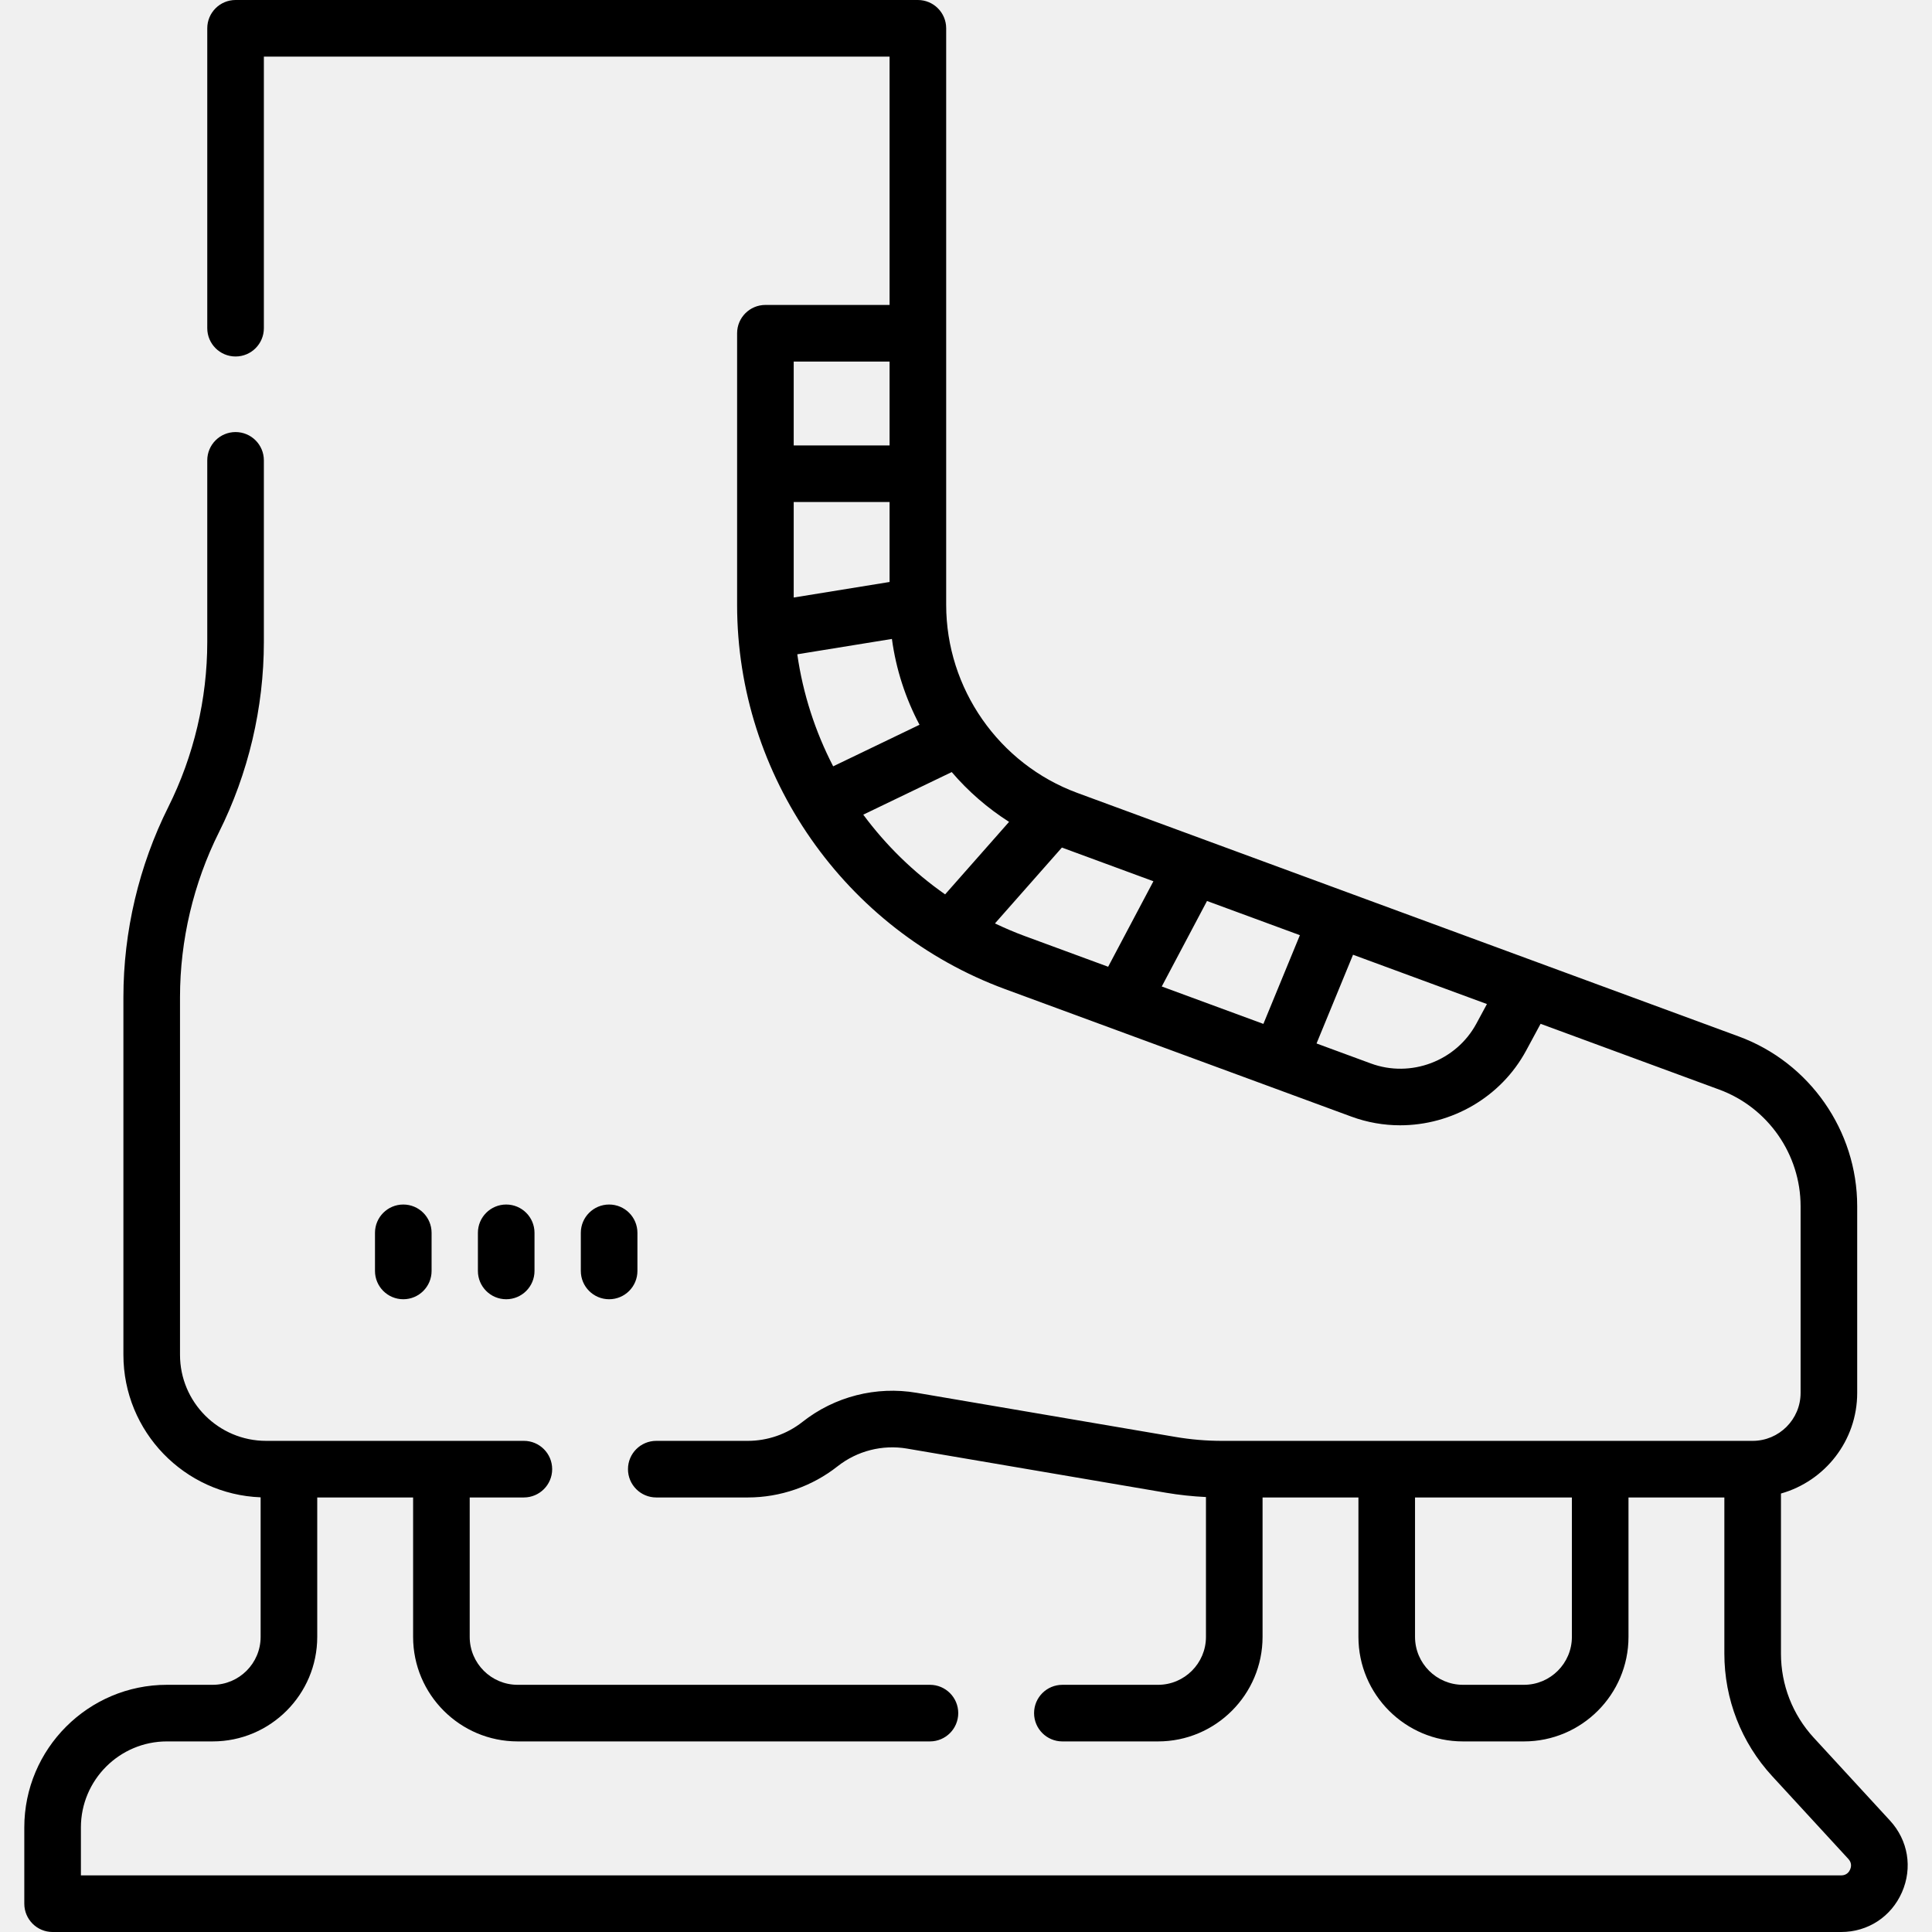
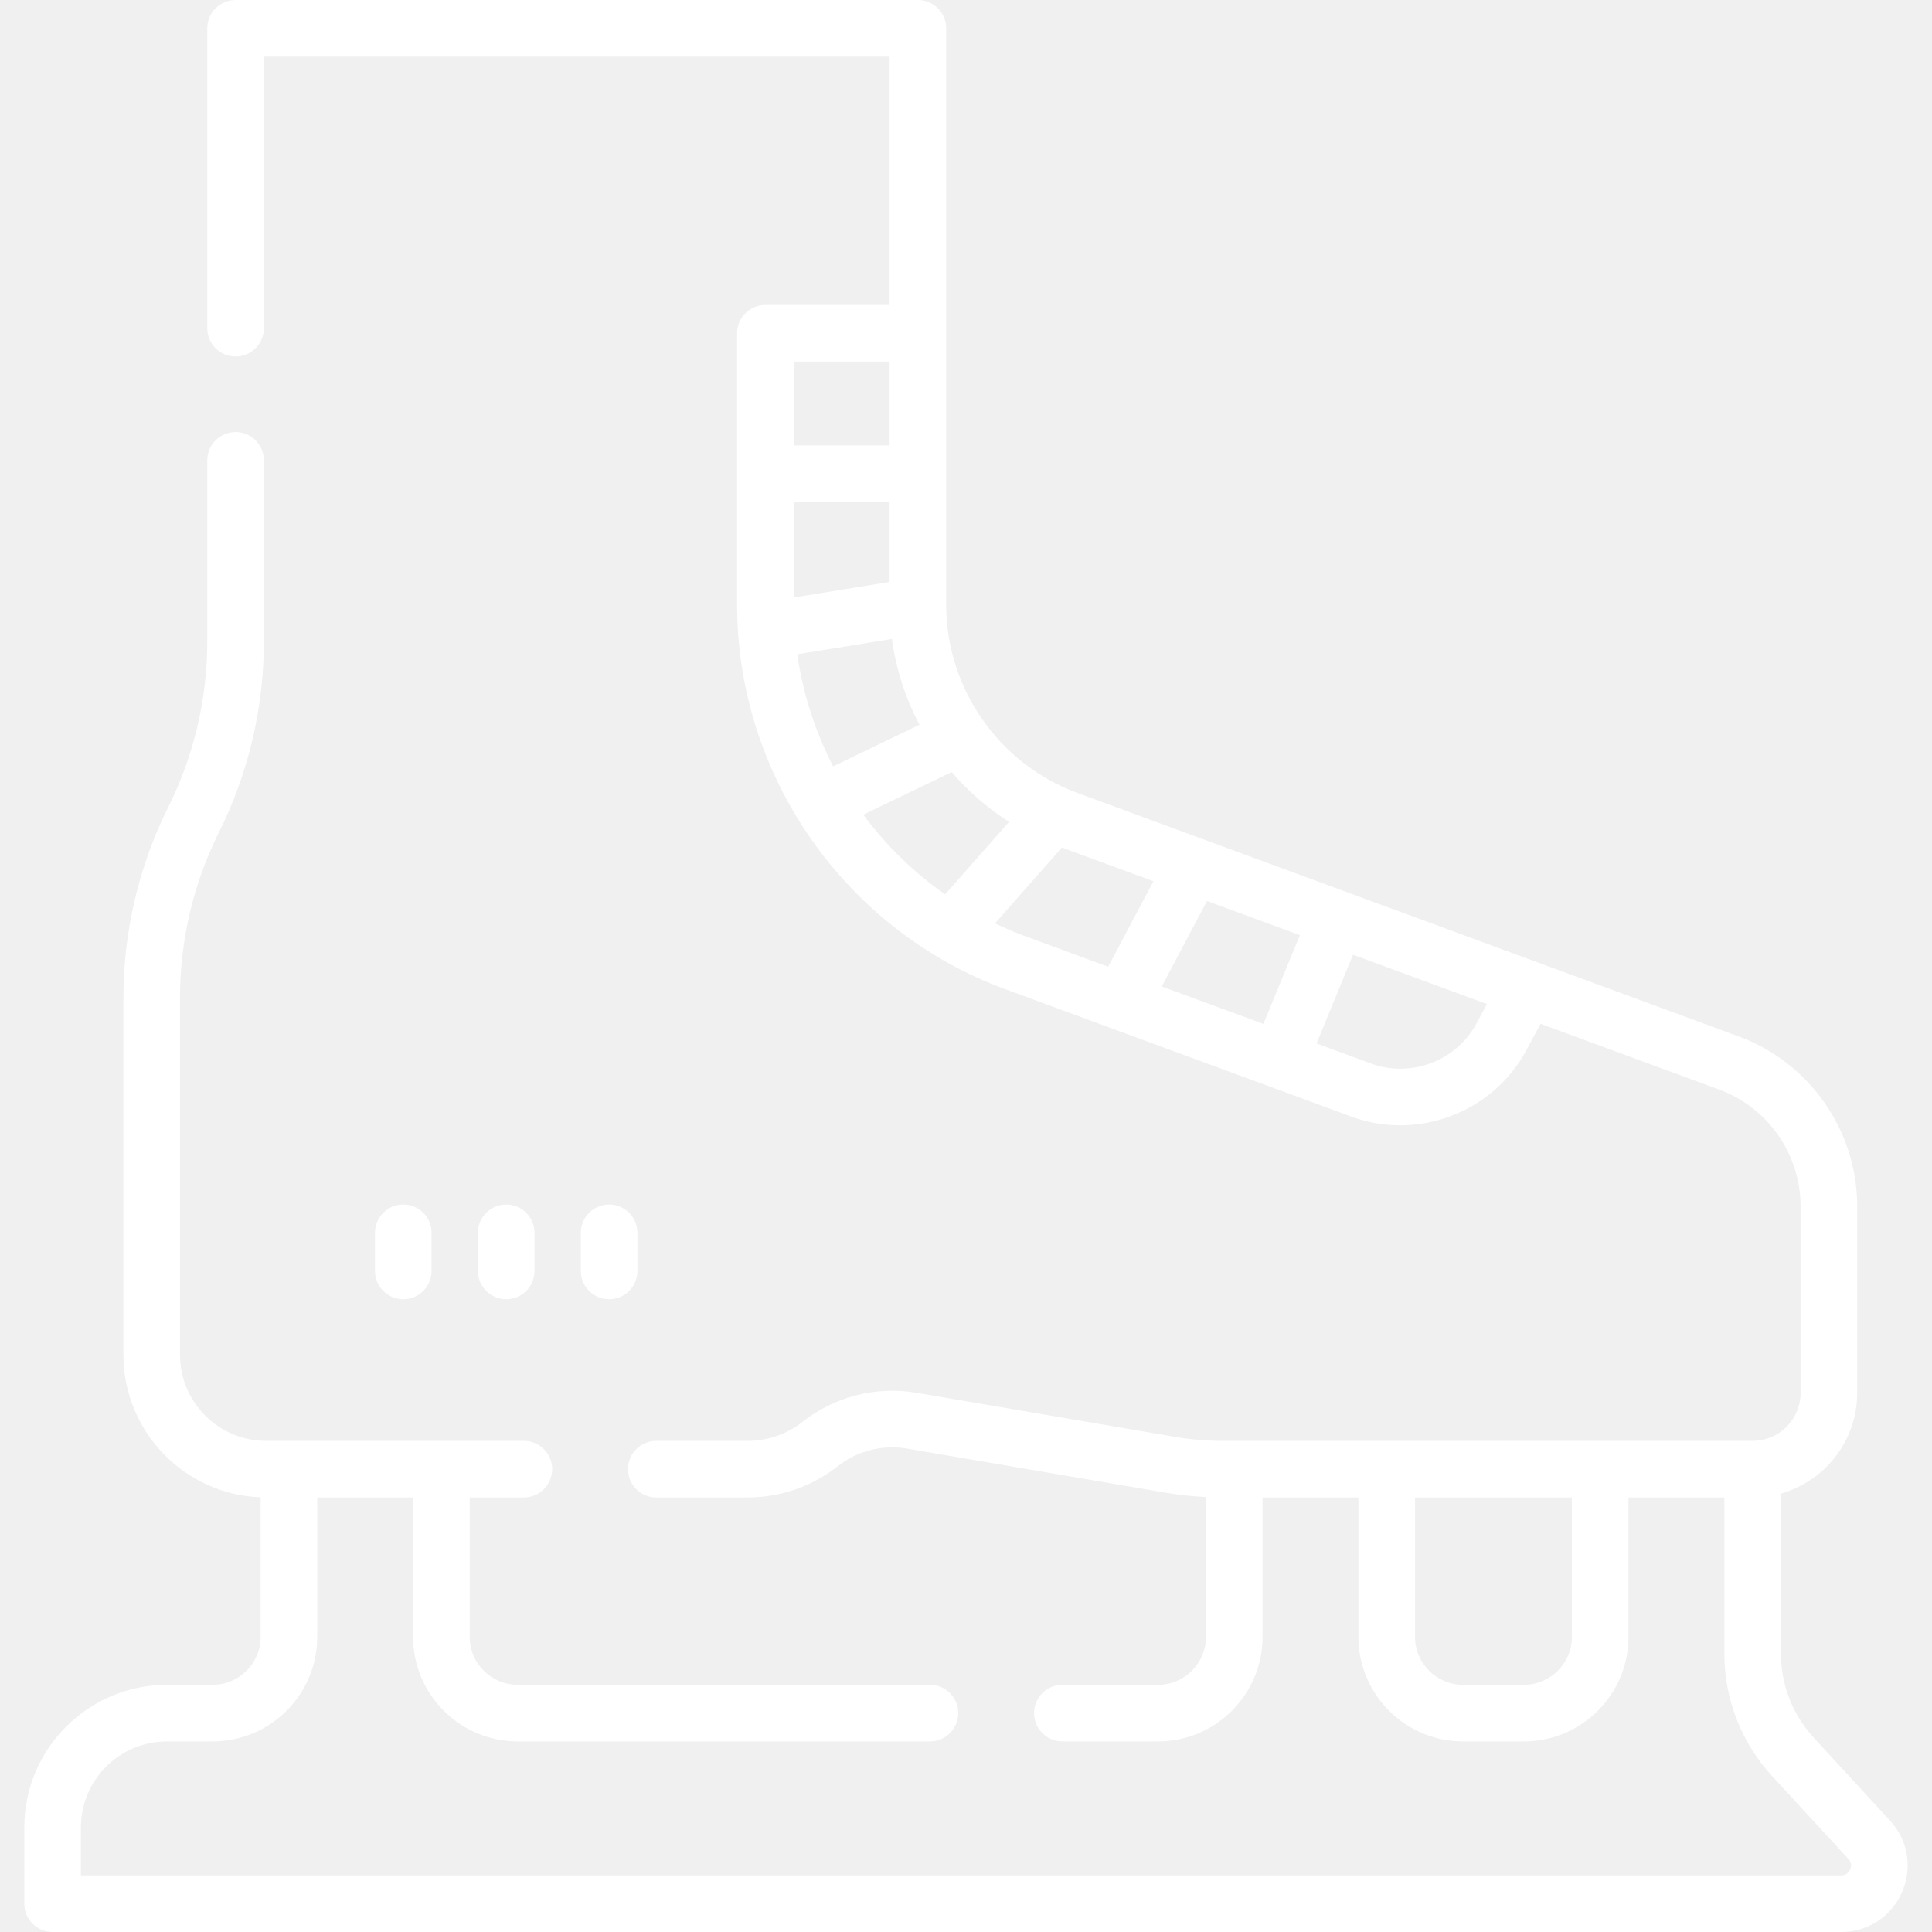
- <svg xmlns="http://www.w3.org/2000/svg" id="Capa_1" enable-background="new 0 0 512 512" height="512" viewBox="0 0 512 512" width="512">
+ <svg xmlns="http://www.w3.org/2000/svg" id="Capa_1" enable-background="new 0 0 512 512" height="512" viewBox="0 0 512 512" style="fill:#fff;" width="512">
  <g>
    <g>
      <path d="m114.375 336.813v-10.102c0-4.142-3.357-7.5-7.5-7.5s-7.5 3.358-7.5 7.5v10.102c0 4.142 3.357 7.5 7.5 7.5s7.5-3.358 7.5-7.5z" />
      <path d="m141.65 336.813v-10.102c0-4.142-3.357-7.5-7.5-7.5s-7.5 3.358-7.5 7.5v10.102c0 4.142 3.357 7.5 7.5 7.5s7.5-3.358 7.5-7.5z" />
      <path d="m168.924 336.813v-10.102c0-4.142-3.357-7.5-7.5-7.5s-7.5 3.358-7.5 7.5v10.102c0 4.142 3.357 7.5 7.5 7.5s7.5-3.358 7.5-7.5z" />
      <path d="m500.874 482.481-20.212-21.969c-5.604-6.091-8.689-14.004-8.689-22.28v-42.431c11.642-3.28 20.203-13.987 20.203-26.663v-49.498c0-19.984-12.6-38.051-31.353-44.956l-175.316-64.551c-20.791-7.655-34.76-27.684-34.76-49.839v-152.794c0-4.142-3.357-7.5-7.5-7.5h-180.819c-4.143 0-7.5 3.358-7.5 7.5v79.473c0 4.142 3.357 7.5 7.5 7.5s7.5-3.358 7.5-7.5v-71.973h165.819v65.813h-32.906c-4.143 0-7.5 3.358-7.5 7.5v71.984c0 45.262 28.542 86.185 71.024 101.832l91.762 33.783c4.232 1.558 8.603 2.302 12.923 2.302 13.584 0 26.674-7.347 33.407-19.824l3.815-7.069 47.367 17.441c12.882 4.743 21.536 17.153 21.536 30.88v49.498c0 7.004-5.698 12.703-12.703 12.703h-140.645c-4.116 0-8.261-.351-12.319-1.042l-68.616-11.696c-10.689-1.824-21.71.987-30.223 7.708-.008.006-.016.013-.023.019-4.104 3.231-9.237 5.011-14.461 5.011h-24.265c-4.143 0-7.5 3.358-7.5 7.5s3.357 7.5 7.5 7.5h24.265c8.59 0 17.034-2.931 23.776-8.254.006-.005.012-.01.018-.014 5.184-4.085 11.888-5.793 18.394-4.683l68.616 11.696c3.497.596 7.049.973 10.603 1.144v37.059c0 7.004-5.698 12.703-12.703 12.703h-25.349c-4.143 0-7.5 3.358-7.5 7.5s3.357 7.5 7.5 7.5h25.349c15.275 0 27.703-12.428 27.703-27.703v-36.947h25.406v36.947c0 15.275 12.428 27.703 27.703 27.703h16.163c15.275 0 27.703-12.428 27.703-27.703v-36.947h25.406v41.391c0 12.048 4.492 23.567 12.65 32.436l20.212 21.969c1.001 1.088.723 2.226.468 2.807s-.903 1.553-2.382 1.553h-466.48v-12.703c0-12.575 10.23-22.805 22.805-22.805h12.122c15.275 0 27.703-12.428 27.703-27.703v-36.947h25.406v36.947c0 15.275 12.428 27.703 27.703 27.703h109.264c4.143 0 7.5-3.358 7.5-7.5s-3.357-7.5-7.5-7.5h-109.264c-7.005 0-12.703-5.699-12.703-12.703v-36.947h14.354c4.143 0 7.5-3.358 7.5-7.5s-3.357-7.5-7.5-7.5h-68.321c-12.575 0-22.806-10.23-22.806-22.805v-94.76c0-15.096 3.568-30.213 10.32-43.716 7.787-15.574 11.903-33.01 11.903-50.424v-48.137c0-4.142-3.357-7.5-7.5-7.5s-7.5 3.358-7.5 7.5v48.136c0 15.098-3.568 30.214-10.319 43.716-7.788 15.575-11.904 33.011-11.904 50.424v94.76c0 20.363 16.186 37.008 36.366 37.768v36.984c0 7.004-5.698 12.703-12.703 12.703h-12.122c-20.846 0-37.805 16.959-37.805 37.805v20.204c0 4.142 3.357 7.5 7.5 7.5h473.98c7.092 0 13.268-4.034 16.118-10.529 2.851-6.494 1.638-13.771-3.164-18.99zm-192.997-221.053 11.994-22.657 24.612 9.062-9.672 23.511zm-96.589-88.035 25.079-4.067c1.086 8.038 3.596 15.726 7.314 22.744l-22.882 11.014c-4.759-9.205-8.017-19.226-9.511-29.691zm-.947-40.348h25.406v21.185l-25.406 4.12zm25.406-37.232v22.232h-25.406v-22.232zm-6.974 120.079 23.443-11.284c4.357 5.088 9.468 9.549 15.199 13.196l-16.95 19.214c-8.372-5.853-15.685-13.008-21.692-21.126zm34.903 28.825 17.737-20.106 24.254 8.93-11.995 22.658-22.124-8.145c-2.694-.993-5.313-2.117-7.872-3.337zm127.58 26.548c-5.353 9.921-17.366 14.464-27.947 10.57l-14.412-5.306 9.672-23.511 35.484 13.065zm25.311 162.524c0 7.004-5.698 12.703-12.703 12.703h-16.164c-7.005 0-12.703-5.699-12.703-12.703v-36.947h41.569v36.947z" />
    </g>
  </g>
</svg>
